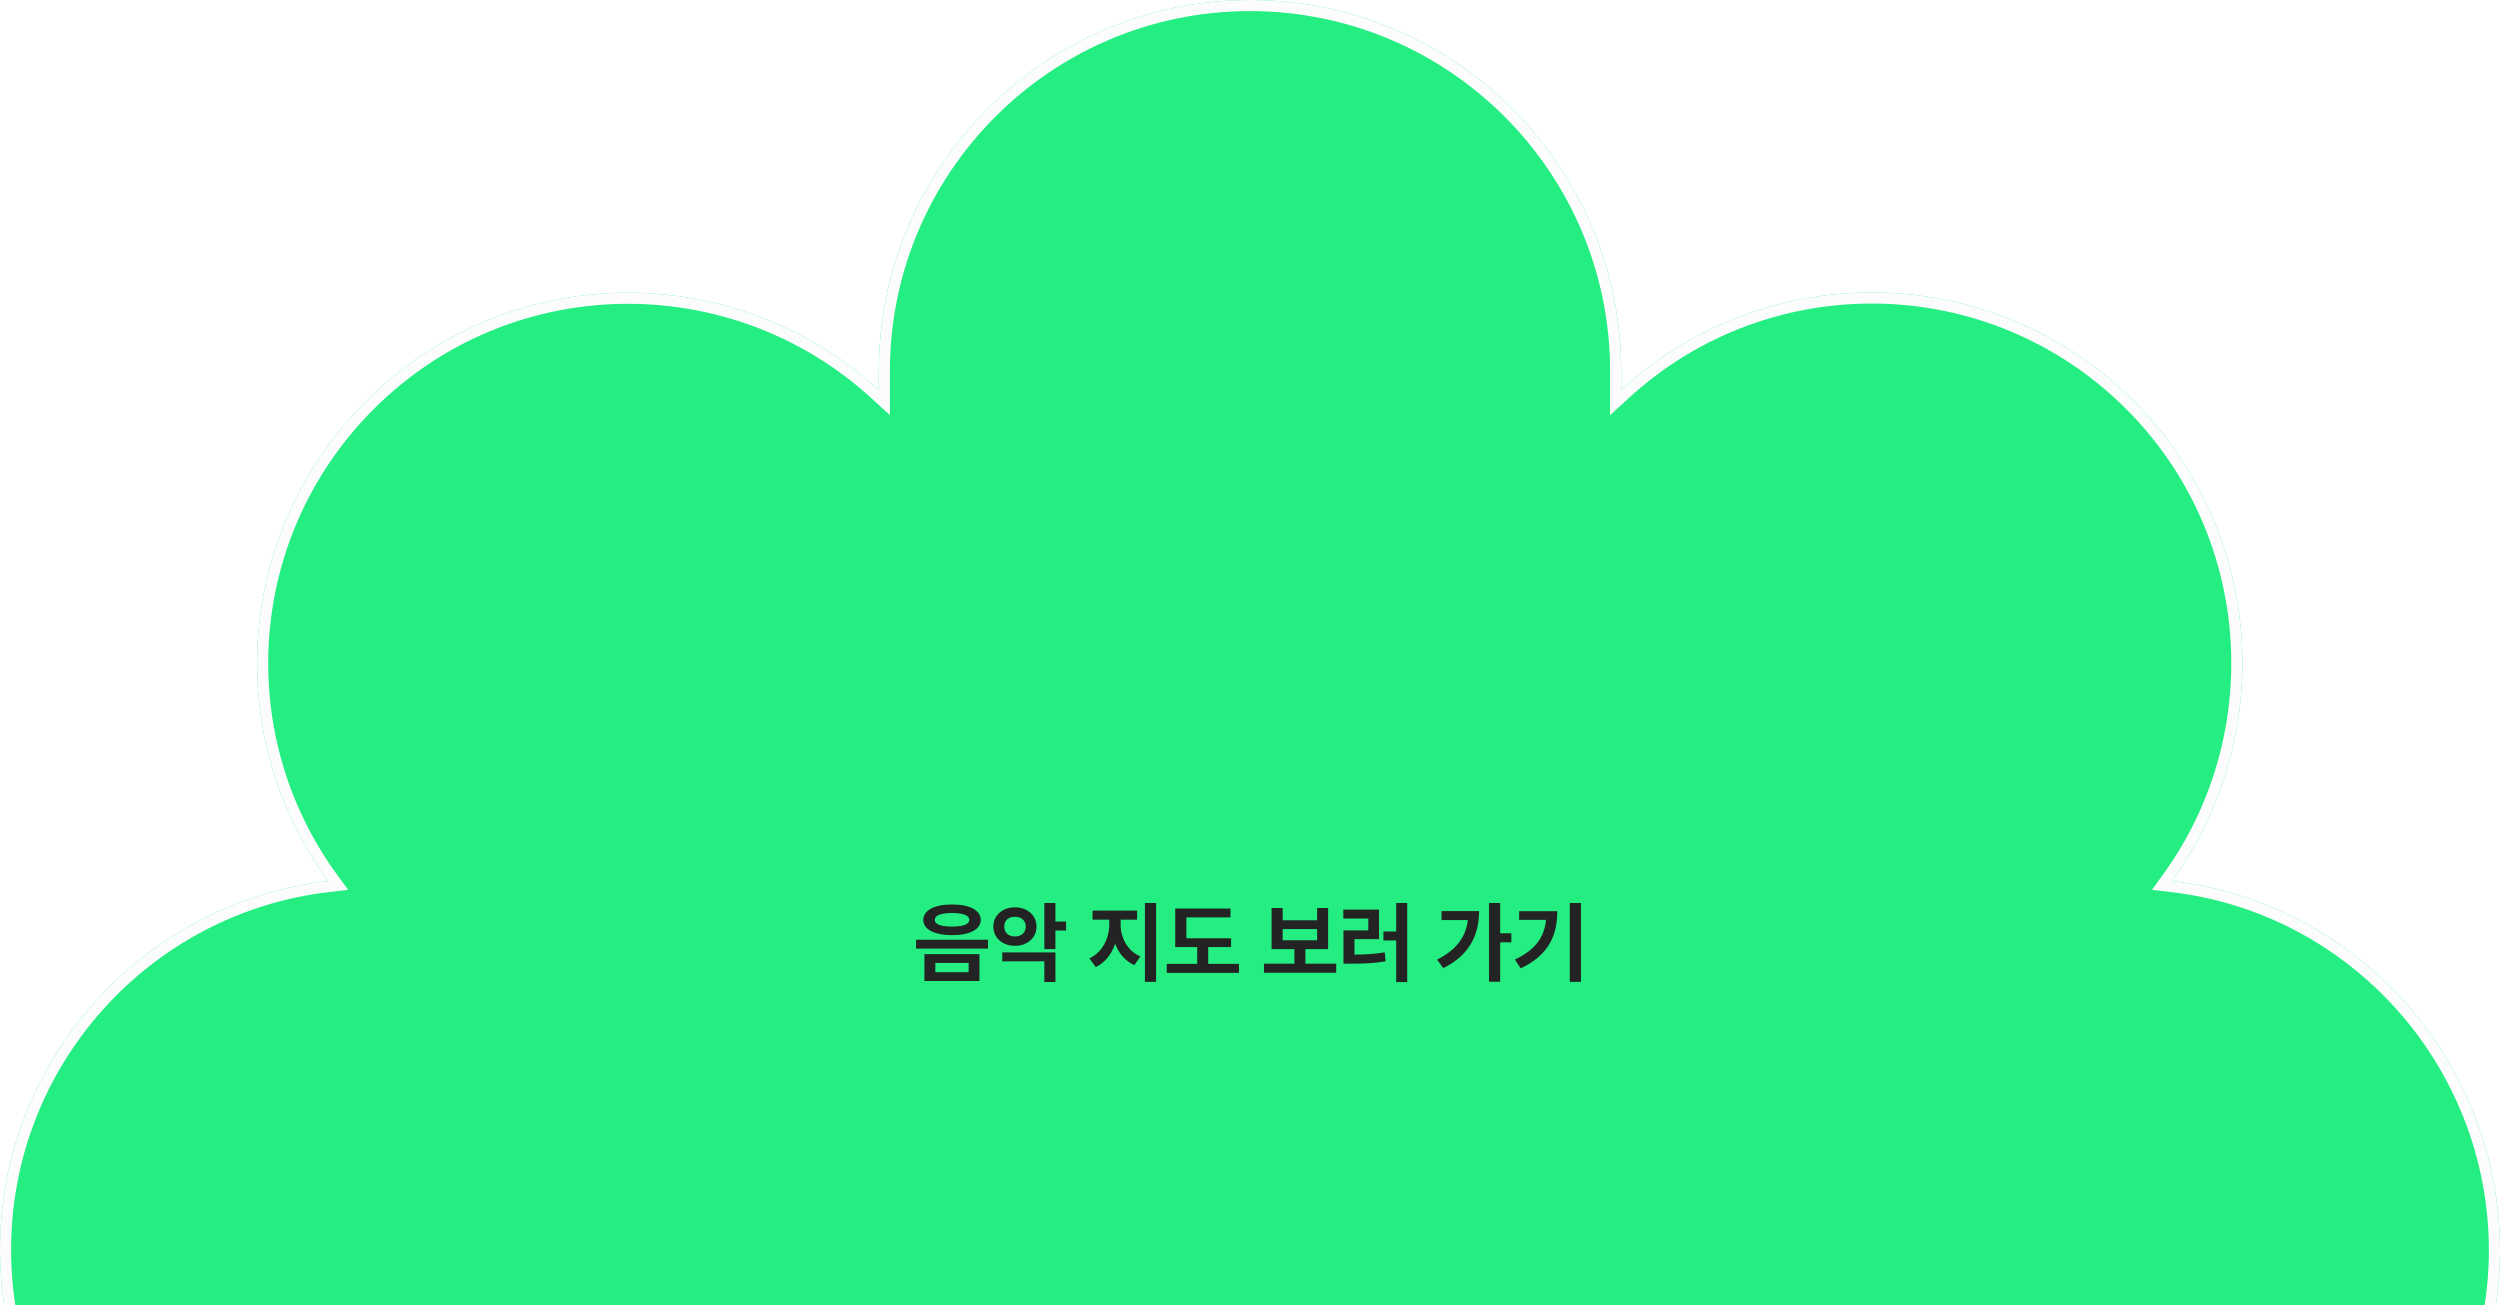
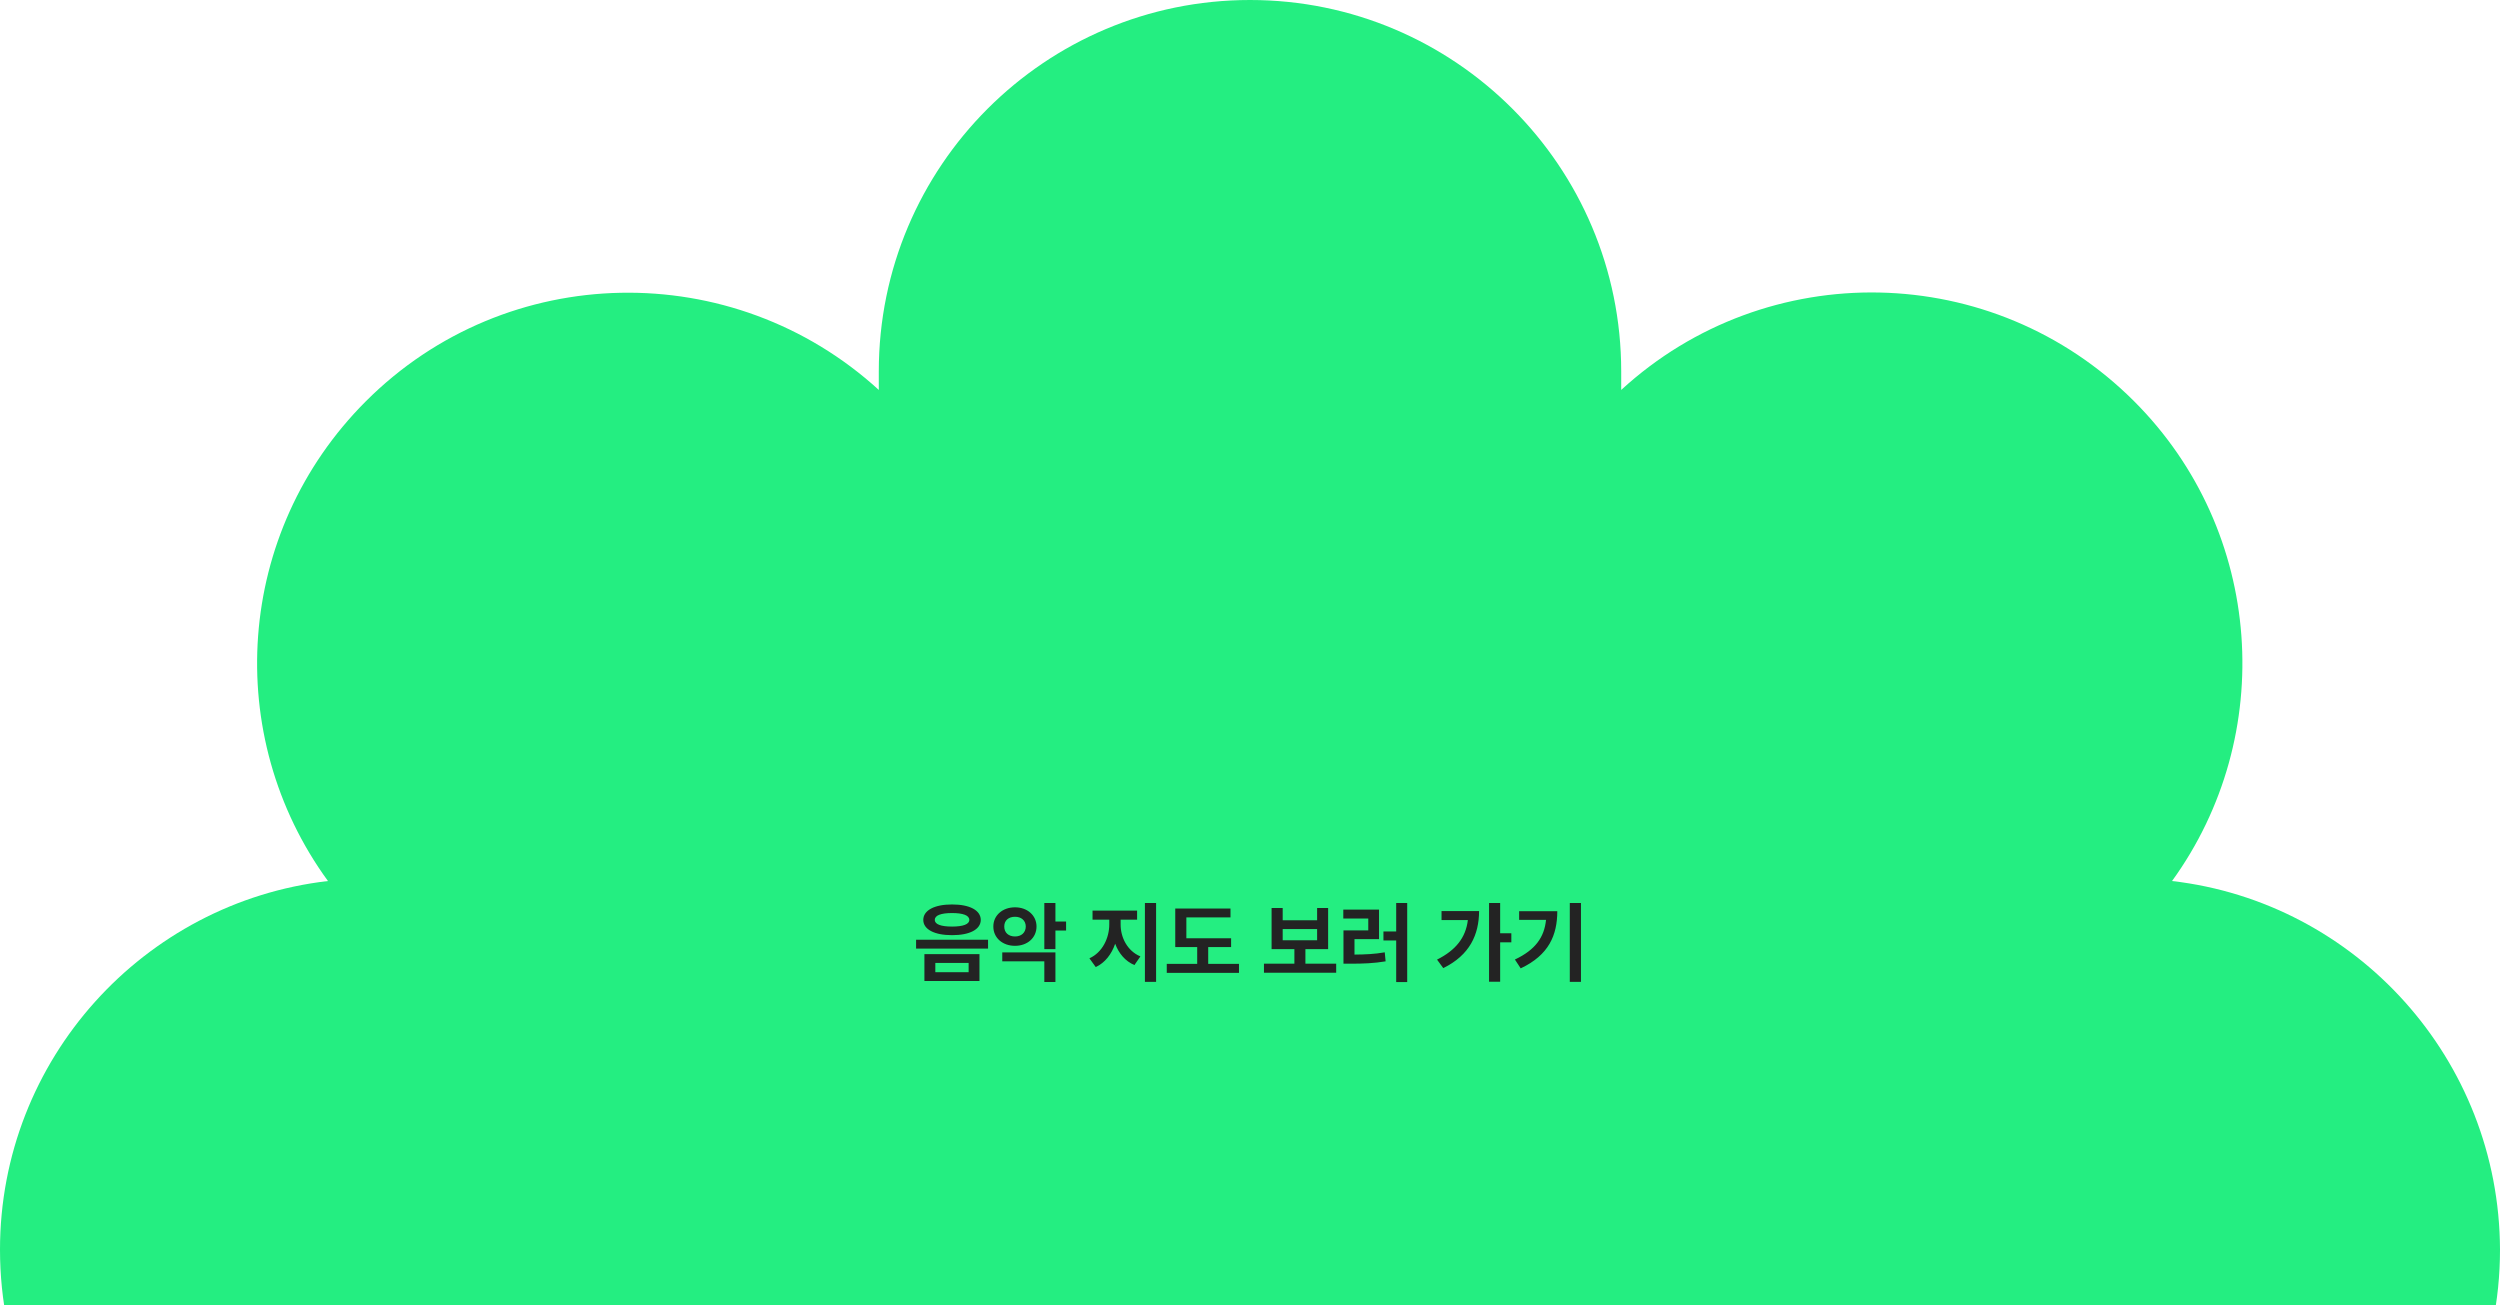
<svg xmlns="http://www.w3.org/2000/svg" width="630.7" height="329" viewBox="0 0 901 470" fill="none">
  <g filter="url(#filter0_b_226_33)">
    <path d="M782.801 317.52C820.682 265.24 816.127 191.615 769.135 144.611C718.307 93.769 636.79 92.33 584.283 140.534V133.819C584.283 59.955 524.345 0 450.5 0C376.655 0 316.717 59.955 316.717 133.819V140.534C264.21 92.57 182.693 93.769 131.865 144.611C84.634 191.855 80.078 265.24 118.199 317.52C51.787 325.195 0 381.792 0 450.38C0 524.244 59.939 584.199 133.783 584.199H140.497L132.105 592.593C79.838 644.873 79.838 729.529 132.105 781.81C183.173 832.891 265.649 834.091 317.915 784.688C326.547 850.158 382.649 901 450.5 901C518.351 901 574.453 850.398 583.085 784.688C635.591 833.851 717.827 832.891 768.895 781.81C821.162 729.529 821.162 644.873 768.895 592.593L760.504 584.199H767.217C841.061 584.199 901 524.244 901 450.38C900.76 381.792 849.213 325.195 782.801 317.52Z" fill="#24EE81" />
-     <path d="M781.181 316.347L779.176 319.115L782.571 319.507C847.98 327.065 898.764 382.815 899 450.387C898.996 523.144 839.954 582.199 767.217 582.199H760.504H755.676L759.089 585.613L767.481 594.007C818.966 645.506 818.966 728.896 767.481 780.396C717.181 830.709 636.176 831.659 584.452 783.228L581.609 780.566L581.102 784.427C572.599 849.157 517.332 899 450.5 899C383.671 899 328.401 848.92 319.898 784.426L319.387 780.545L316.542 783.234C265.065 831.891 183.825 830.714 133.52 780.396C82.034 728.896 82.034 645.506 133.52 594.007L141.911 585.613L145.324 582.199H140.497H133.783C61.044 582.199 2 523.14 2 450.38C2 382.82 53.014 327.066 118.429 319.507L121.836 319.113L119.815 316.342C82.267 264.847 86.754 192.563 133.28 146.025C183.344 95.947 263.643 94.761 315.368 142.011L318.717 145.07V140.534V133.819C318.717 61.059 377.76 2 450.5 2C523.24 2 582.283 61.059 582.283 133.819V140.534V145.085L585.636 142.007C637.355 94.526 717.652 95.943 767.72 146.025C814.004 192.321 818.497 264.847 781.181 316.347Z" stroke="#FCFCFC" stroke-width="4" />
  </g>
  <path d="M343.125 325.969C349.453 325.953 353.453 328.062 353.469 331.531C353.453 334.984 349.453 337.047 343.125 337.031C336.828 337.047 332.75 334.984 332.75 331.531C332.75 328.062 336.828 325.953 343.125 325.969ZM330.156 341.875V338.688H356.094V341.875H330.156ZM333.156 353.562V343.875H353V353.562H333.156ZM336.906 331.531C336.875 333.125 339.141 333.938 343.125 333.938C347.047 333.938 349.344 333.125 349.344 331.531C349.344 329.891 347.047 329.062 343.125 329.062C339.141 329.062 336.875 329.891 336.906 331.531ZM337.094 350.375H349.094V347.031H337.094V350.375ZM365.812 327C370.219 326.984 373.562 329.891 373.562 333.906C373.562 338.016 370.219 340.891 365.812 340.875C361.359 340.891 357.984 338.016 358 333.906C357.984 329.891 361.359 326.984 365.812 327ZM361.219 346.469V343.25H380.375V353.906H376.375V346.469H361.219ZM361.938 333.906C361.906 336.203 363.578 337.516 365.812 337.5C368 337.516 369.672 336.203 369.688 333.906C369.672 331.688 368 330.391 365.812 330.406C363.578 330.391 361.906 331.688 361.938 333.906ZM376.375 342.062V325.438H380.375V332.125H384.219V335.375H380.375V342.062H376.375ZM403.875 333.188C403.859 337.781 406.234 342.703 411 344.688L408.844 347.812C405.5 346.391 403.188 343.562 401.906 340.125C400.625 343.859 398.266 346.984 394.906 348.531L392.625 345.375C397.344 343.266 399.781 338 399.781 333.188V331.438H393.75V328.188H409.812V331.438H403.875V333.188ZM412.625 353.875V325.438H416.656V353.875H412.625ZM443.688 338.156V341.312H435.438V347.375H446.531V350.625H420.5V347.375H431.469V341.312H423.562V327.438H443.469V330.625H427.562V338.156H443.688ZM481.562 347.312V350.562H455.531V347.312H466.5V342.062H458.281V327.25H462.281V331.656H474.688V327.25H478.656V342.062H470.469V347.312H481.562ZM462.281 338.875H474.688V334.844H462.281V338.875ZM507.156 325.438V353.938H503.188V338.938H498.594V335.688H503.188V325.438H507.156ZM484.125 331.031V327.812H497V338.469H488.156V344.031C492.078 344 495.391 343.859 499.062 343.219L499.375 346.469C495.156 347.172 491.297 347.328 486.531 347.312H484.188V335.312H493.125V331.031H484.125ZM540.656 325.438V336.344H544.688V339.625H540.656V353.812H536.656V325.438H540.656ZM517.906 345.844C524.641 342.469 528.266 337.938 529.016 331.594H519.531V328.344H533.062C533.031 336.844 529.719 344.203 520.156 348.906L517.906 345.844ZM569.781 325.438V353.875H565.75V325.438H569.781ZM545.969 345.812C553.312 342.344 556.547 337.844 557.188 331.531H547.5V328.406H561.25C561.234 337.031 558.219 344.203 548.062 349L545.969 345.812Z" fill="#232323" />
  <defs>
    <filter id="filter0_b_226_33" x="-4" y="-4" width="909" height="909" filterUnits="userSpaceOnUse" color-interpolation-filters="sRGB">
      <feFlood flood-opacity="0" result="BackgroundImageFix" />
      <feGaussianBlur in="BackgroundImageFix" stdDeviation="2" />
      <feComposite in2="SourceAlpha" operator="in" result="effect1_backgroundBlur_226_33" />
      <feBlend mode="normal" in="SourceGraphic" in2="effect1_backgroundBlur_226_33" result="shape" />
    </filter>
  </defs>
</svg>
